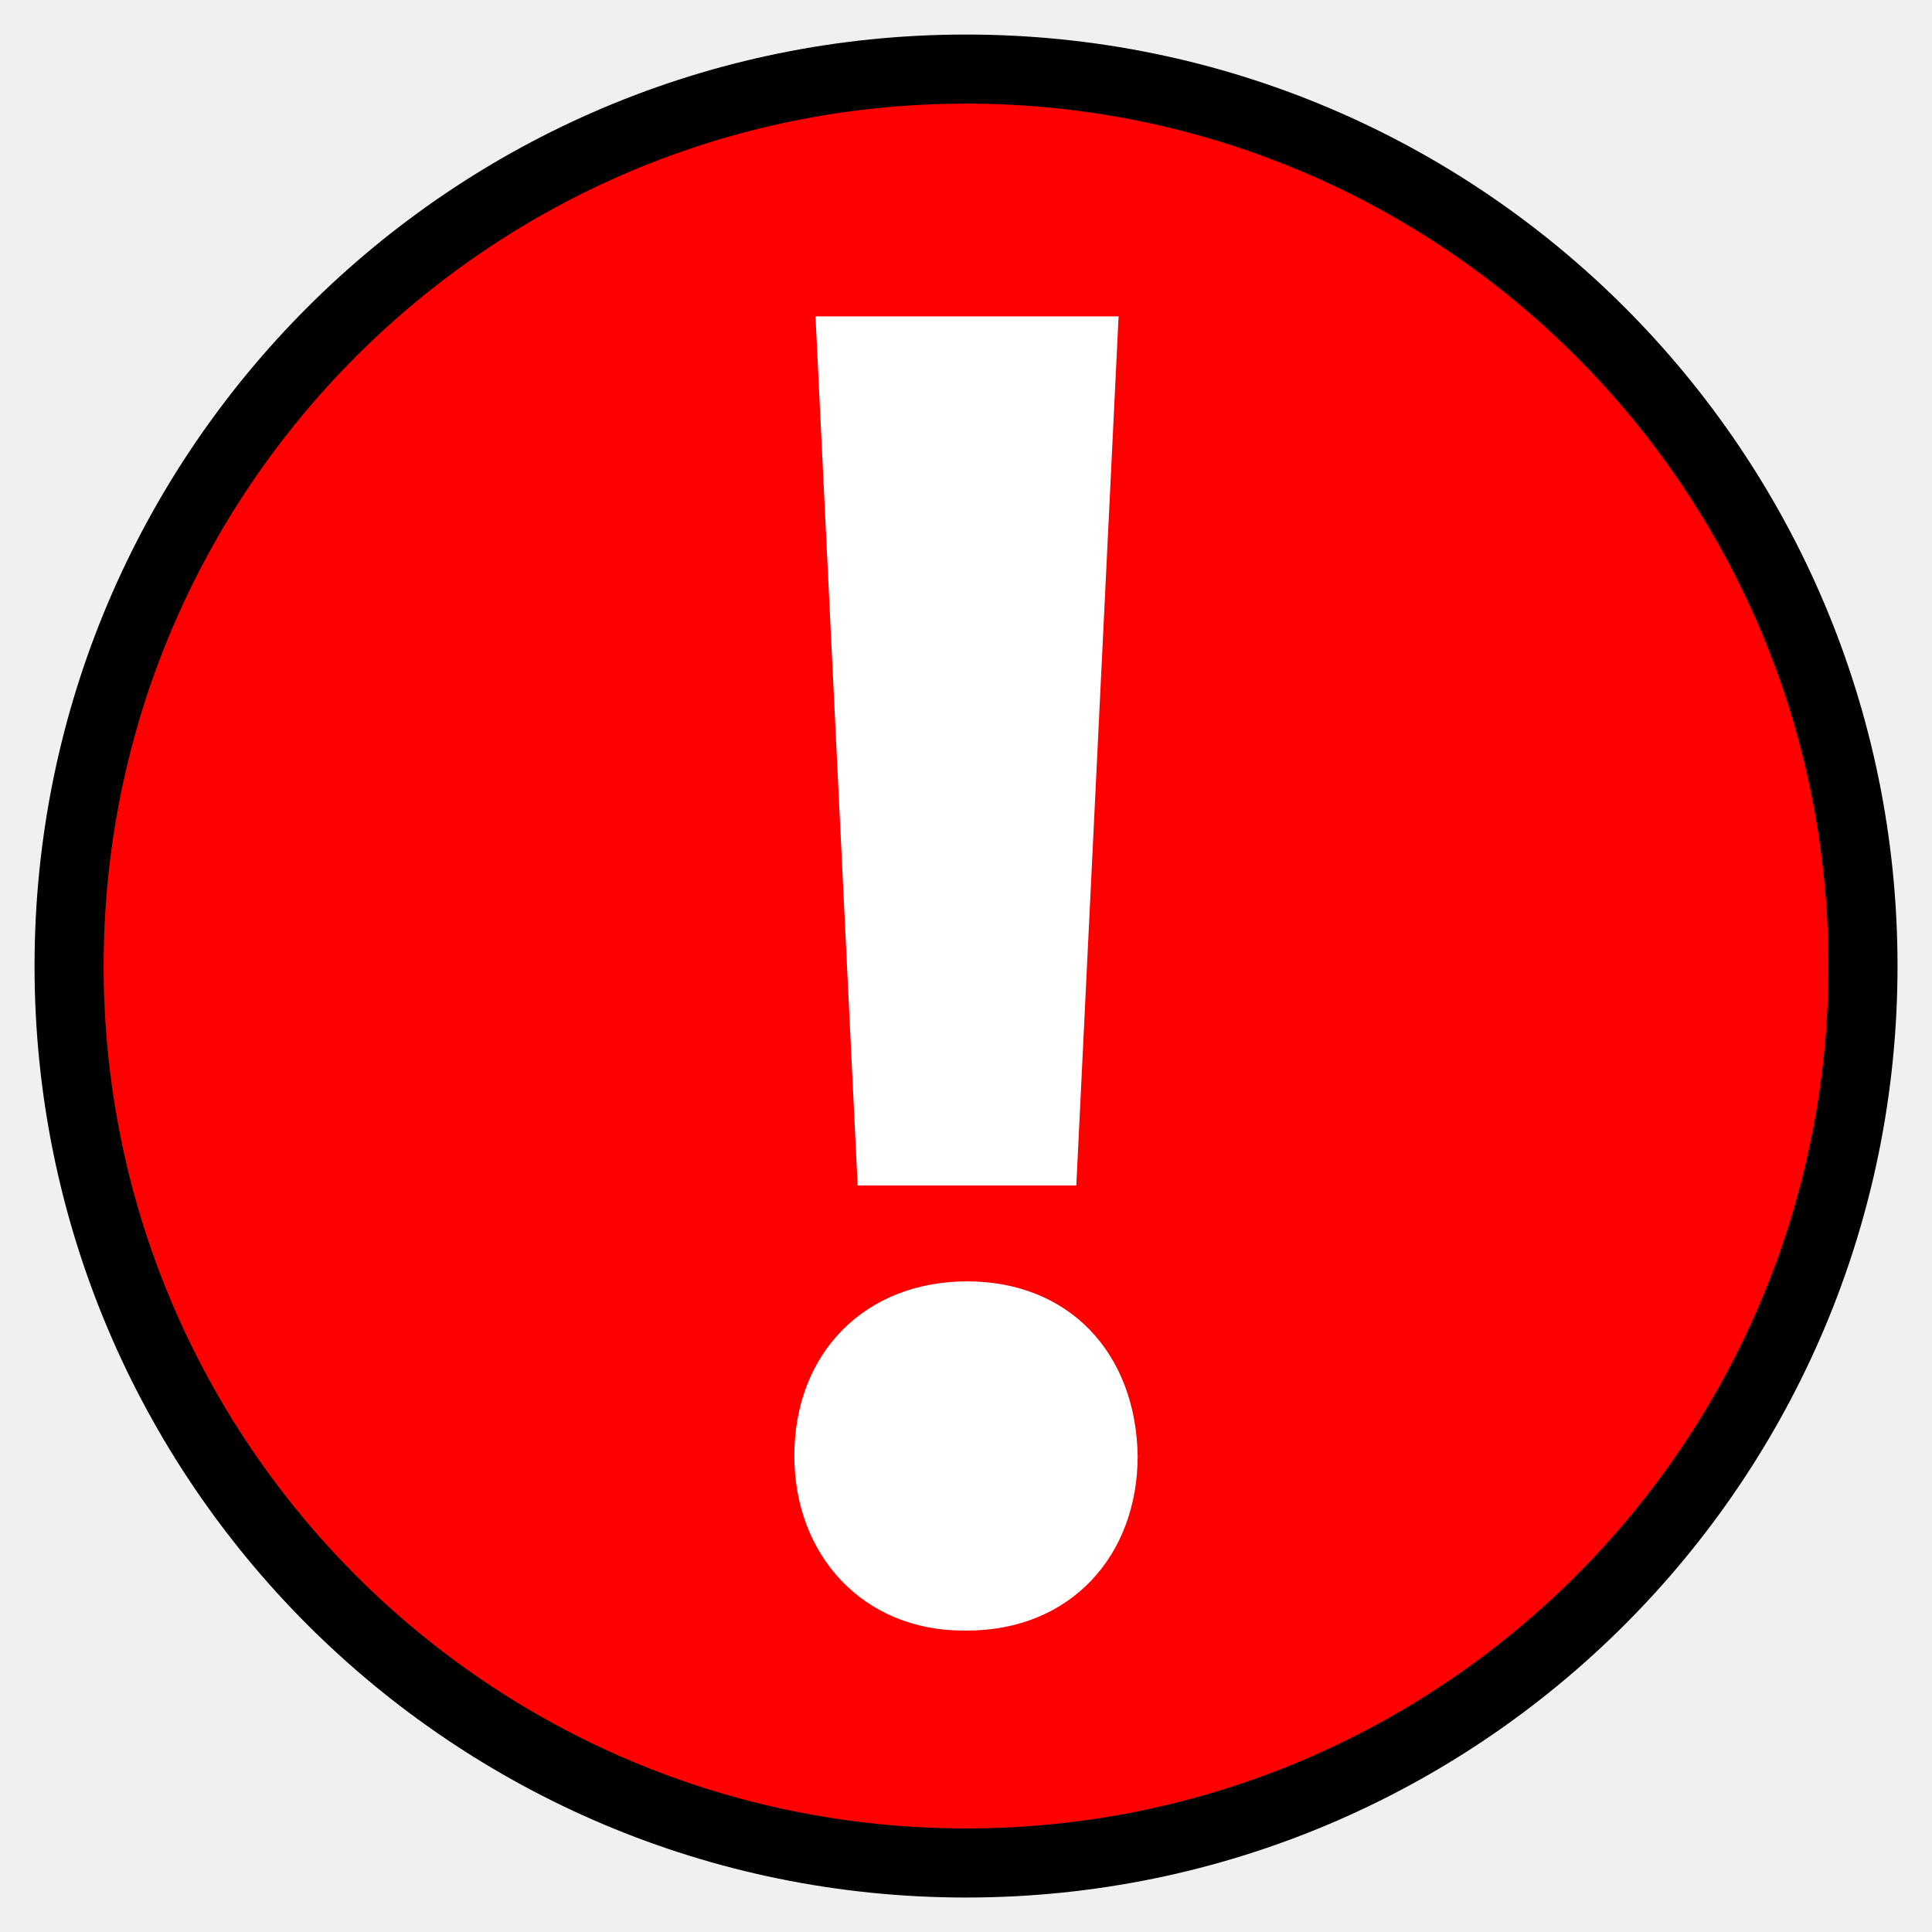
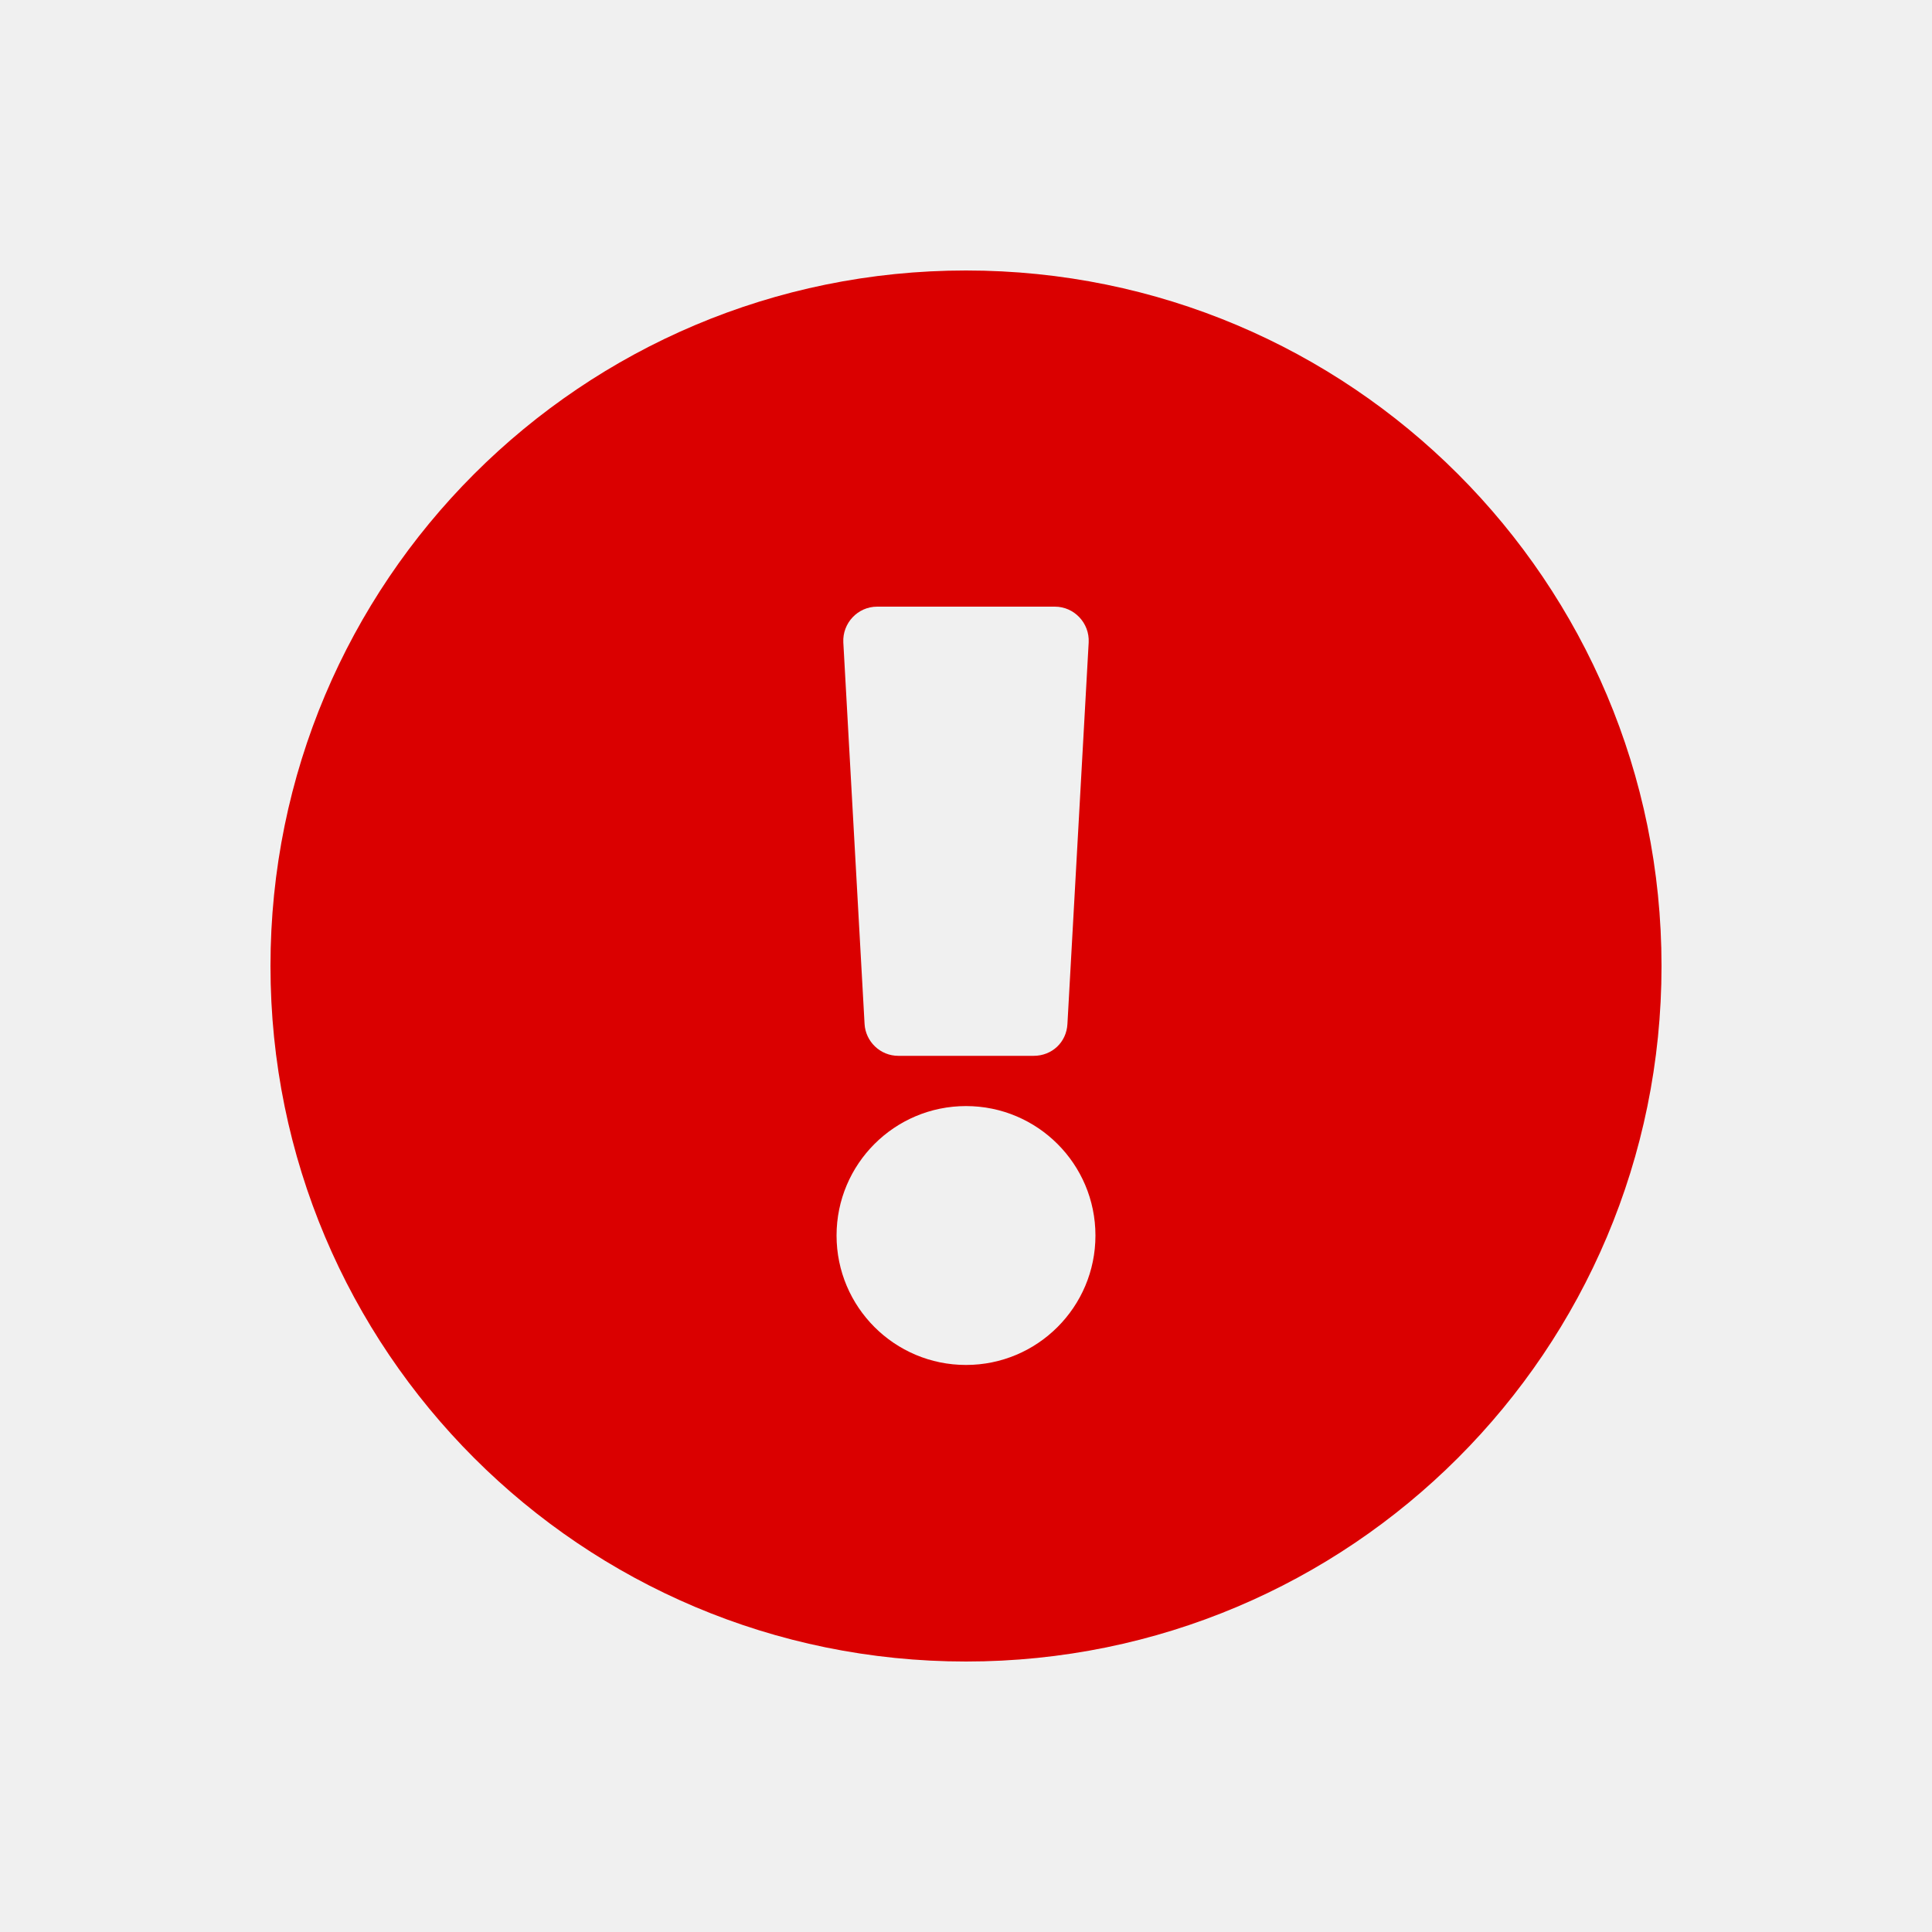
- <svg xmlns="http://www.w3.org/2000/svg" version="1.1" x="0px" y="0px" width="27.963px" height="27.963px" viewBox="0 0 27.963 27.963" style="enable-background:new 0 0 27.963 27.963;" xml:space="preserve">
-   <g>
-     <circle cx="13.982" cy="13.982" r="12.982" stroke="black" stroke-width="1" fill="red" />
-     <polygon style="fill:white;" points="15.578,17.158 16.19,4.579 11.803,4.579 12.413,17.158  " />
-     <path style="fill:white;" d="M13.997,18.546c-1.471,0-2.5,1.029-2.5,2.526c0,1.443,0.999,2.528,2.444,2.528h0.056   c1.499,0,2.469-1.085,2.469-2.528C16.44,19.575,15.467,18.546,13.997,18.546z" />
-   </g>
+ <svg xmlns="http://www.w3.org/2000/svg" version="1.1" id="Layer_1" x="0px" y="0px" viewBox="0 0 200 200" style="enable-background:new 0 0 200 200;" xml:space="preserve">
+   <style type="text/css">
+ 	.st0{fill:#DA0000;}
+ </style>
+   <path class="st0" d="M172,100c0,39.8-32.2,72-72,72s-72-32.2-72-72c0-39.8,32.2-72,72-72S172,60.2,172,100z M100,114.5  c-7.4,0-13.4,6-13.4,13.4c0,7.4,6,13.4,13.4,13.4s13.4-6,13.4-13.4C113.4,120.5,107.4,114.5,100,114.5z M87.3,66.5l2.2,39.5  c0.1,1.8,1.6,3.3,3.5,3.3H107c1.9,0,3.4-1.4,3.5-3.3l2.2-39.5c0.1-2-1.5-3.7-3.5-3.7H90.8C88.8,62.8,87.2,64.5,87.3,66.5L87.3,66.5z  " />
</svg>
